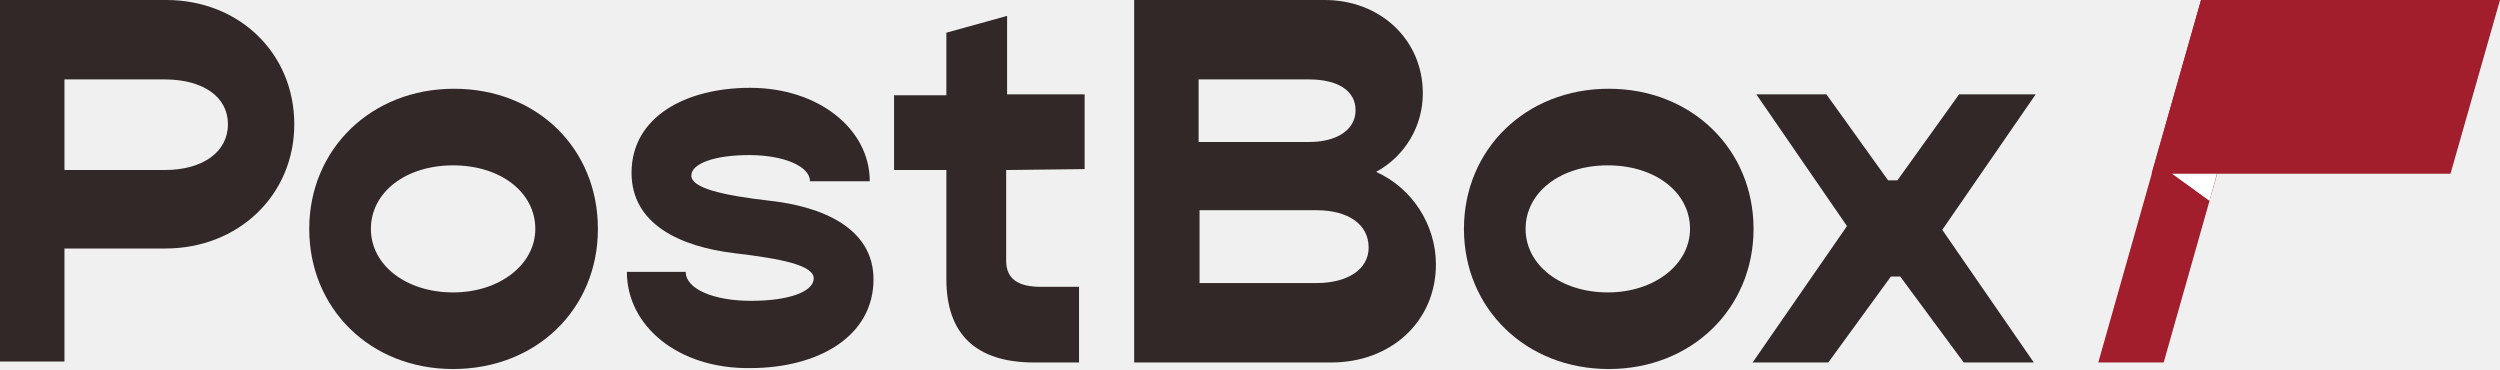
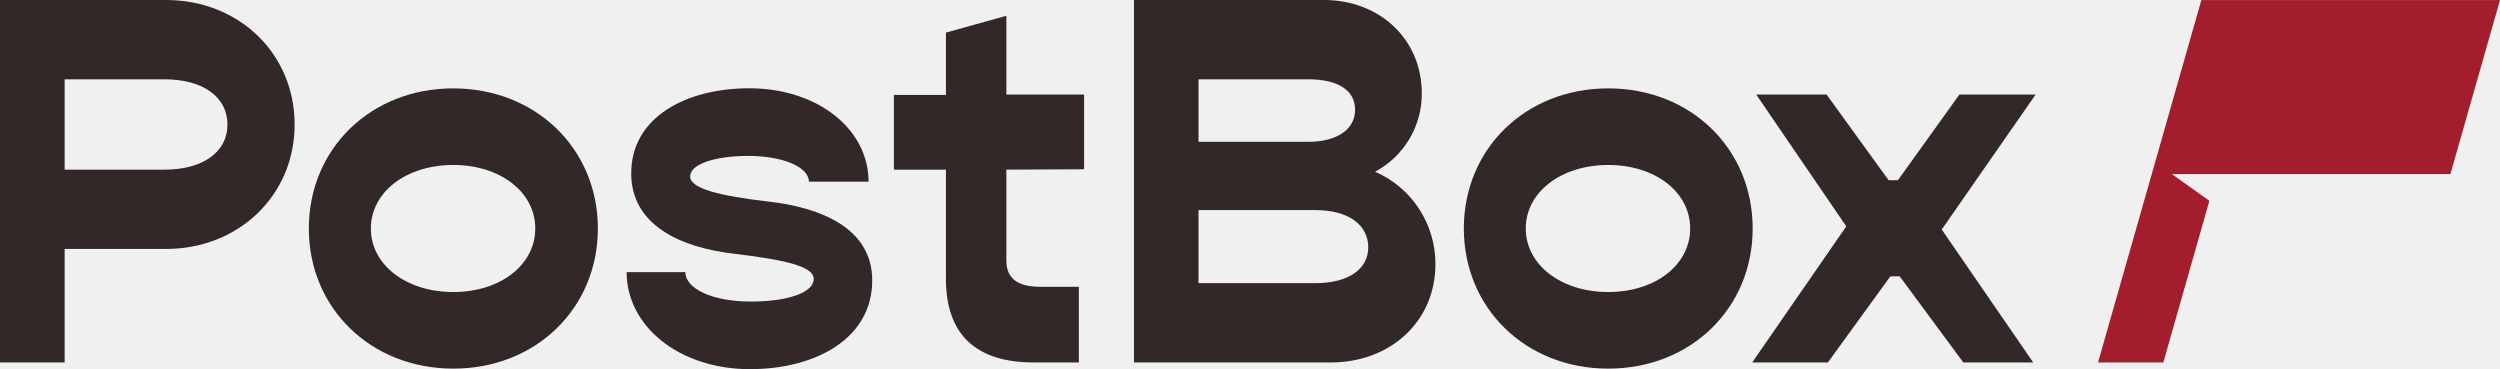
- <svg xmlns="http://www.w3.org/2000/svg" version="1.1" id="Laag_1" x="0px" y="0px" viewBox="0 0 267.6 39.5" style="enable-background:new 0 0 267.6 39.5;" xml:space="preserve">
-   <style type="text/css">
- 	.st0{fill:#332828;}
- 	.st1{fill:#A31E2D;}
- 	.st2{fill:#FFFFFF;}
- </style>
-   <g id="Laag_2_1_">
-     <g id="Laag_1-2">
-       <path class="st0" d="M31.5,13.3c0,7.6-6,13.3-13.8,13.3H6.9v12.1H0V0h17.8C25.6,0,31.5,5.7,31.5,13.3z M24.4,13.3    c0-2.9-2.6-4.8-6.8-4.8H6.9v9.7h10.7C21.8,18.2,24.4,16.2,24.4,13.3z" />
-       <path class="st0" d="M33.1,24.5c0-8.5,6.6-15,15.5-15S64,15.9,64,24.5s-6.6,15-15.5,15S33.1,33,33.1,24.5z M57.3,24.5    c0-3.9-3.7-6.8-8.8-6.8s-8.8,2.9-8.8,6.8s3.8,6.8,8.8,6.8S57.3,28.3,57.3,24.5z" />
-       <path class="st0" d="M67.1,29.1h6.3c0,1.8,2.9,3.1,7,3.1s6.7-1,6.7-2.4s-3.4-2.1-8.5-2.7c-5.8-0.7-11-3.1-11-8.6    c0-6,5.8-9.1,12.7-9.1c7.3,0,12.8,4.4,12.8,10h-6.4c0-1.6-2.8-2.8-6.5-2.8s-6.2,0.9-6.2,2.2s3.2,2.1,8.5,2.7s11,2.8,11,8.4    c0,6.1-5.9,9.5-13.2,9.5C72.6,39.5,67.1,34.9,67.1,29.1z" />
-       <path class="st0" d="M107.7,18.2v9.7c0,1.9,1.2,2.8,3.7,2.8h4.1v8.1h-4.8c-6.2,0-9.4-3-9.4-8.9V18.2h-5.6v-8h5.6V3.5l6.5-1.8v8.4    h8.3v8L107.7,18.2z" />
-       <path class="st0" d="M153.7,28.3c0,6.1-4.8,10.5-11.2,10.5h-21.1V0h20.4c5.9,0,10.5,4.2,10.5,10c0,3.5-1.9,6.7-5,8.4    C151.1,20.1,153.7,24,153.7,28.3z M128.3,8.5v6.7h11.8c3,0,5-1.3,5-3.4s-1.9-3.3-5-3.3H128.3z M146.5,26.5c0-2.5-2.2-4-5.6-4    h-12.5v7.8h12.5C144.3,30.3,146.5,28.8,146.5,26.5L146.5,26.5z" />
-       <path class="st0" d="M156.7,24.5c0-8.5,6.6-15,15.5-15s15.5,6.5,15.5,15s-6.6,15-15.5,15S156.7,33,156.7,24.5z M180.9,24.5    c0-3.9-3.7-6.8-8.8-6.8s-8.8,2.9-8.8,6.8s3.8,6.8,8.8,6.8S180.9,28.3,180.9,24.5z" />
-       <path class="st0" d="M207.9,24.6l9.8,14.2h-7.5l-6.8-9.2h-1l-6.7,9.2h-8.1l10.1-14.6L188,10.1h7.5l6.6,9.2h1l6.6-9.2h8.2    L207.9,24.6z" />
-       <polygon class="st1" points="262.3,18.6 230.3,18.6 235.6,0 267.6,0   " />
-       <polygon class="st1" points="231.6,38.8 224.6,38.8 235.6,0 242.6,0   " />
-       <polygon class="st2" points="232.5,18.6 237.3,18.6 236.5,21.5   " />
+ <svg xmlns="http://www.w3.org/2000/svg" viewBox="0 0 267.62 39.47">
+   <defs>
+     <style>.cls-1{fill:#332828;}.cls-2{fill:#a31e2d;}</style>
+   </defs>
+   <g id="Laag_2" data-name="Laag 2">
+     <g id="Laag_1-2" data-name="Laag 1">
+       <path class="cls-1" d="M31.54,13.33c0,7.59-6,13.32-13.77,13.32H6.92V38.8H0V0H17.77C25.58,0,31.54,5.74,31.54,13.33Zm-7.19,0c0-2.93-2.59-4.84-6.75-4.84H6.92v9.67H17.6C21.76,18.16,24.35,16.25,24.35,13.33Z" />
+       <path class="cls-1" d="M33.06,24.46c0-8.55,6.64-15,15.46-15S64,15.91,64,24.46s-6.64,15-15.47,15S33.06,33,33.06,24.46Zm24.24,0c0-3.88-3.72-6.8-8.78-6.8s-8.82,2.92-8.82,6.8,3.76,6.8,8.82,6.8S57.3,28.34,57.3,24.46Z" />
+       <path class="cls-1" d="M67.08,29.13h6.29c0,1.8,2.93,3.15,7,3.15s6.74-1,6.74-2.42-3.43-2.08-8.54-2.7c-5.8-.68-11-3.09-11-8.6,0-6,5.84-9.11,12.65-9.11,7.31,0,12.76,4.38,12.76,10H86.59c0-1.58-2.81-2.76-6.47-2.76s-6.24.9-6.24,2.2,3.15,2.08,8.49,2.7,11,2.75,11,8.43c0,6.13-5.9,9.5-13.16,9.5C72.59,39.47,67.08,34.86,67.08,29.13Z" />
+       <path class="cls-1" d="M107.73,18.16v9.73c0,1.91,1.18,2.81,3.65,2.81h4.11v8.1h-4.84c-6.18,0-9.39-3-9.39-8.94V18.16H95.69v-8h5.57V3.49l6.47-1.8v8.43h8.32v8Z" />
+       <path class="cls-1" d="M153.66,28.28c0,6.13-4.83,10.52-11.19,10.52H121.39V0h20.35c5.91,0,10.46,4.16,10.46,10a9.43,9.43,0,0,1-5,8.38A10.76,10.76,0,0,1,153.66,28.28ZM128.3,8.49v6.69h11.76c3,0,5-1.29,5-3.43s-1.91-3.26-5-3.26Zm18.17,18c0-2.47-2.2-4-5.63-4H128.3v7.82h12.54C144.27,30.31,146.47,28.85,146.47,26.48Z" />
+       <path class="cls-1" d="M156.7,24.46c0-8.55,6.63-15,15.46-15s15.46,6.46,15.46,15-6.63,15-15.46,15S156.7,33,156.7,24.46Zm24.23,0c0-3.88-3.71-6.8-8.77-6.8s-8.83,2.92-8.83,6.8,3.77,6.8,8.83,6.8S180.93,28.34,180.93,24.46Z" />
+       <path class="cls-1" d="M207.86,24.57l9.79,14.23h-7.48l-6.81-9.22h-1l-6.69,9.22h-8.1l10.07-14.57L188,10.12h7.53l6.64,9.17h1l6.58-9.17h8.16Z" />
+       <polygon class="cls-2" points="267.62 0.01 262.31 18.64 232.5 18.64 236.51 21.5 231.58 38.8 224.59 38.8 230.34 18.64 235.65 0.01 267.62 0.01" />
    </g>
  </g>
</svg>
